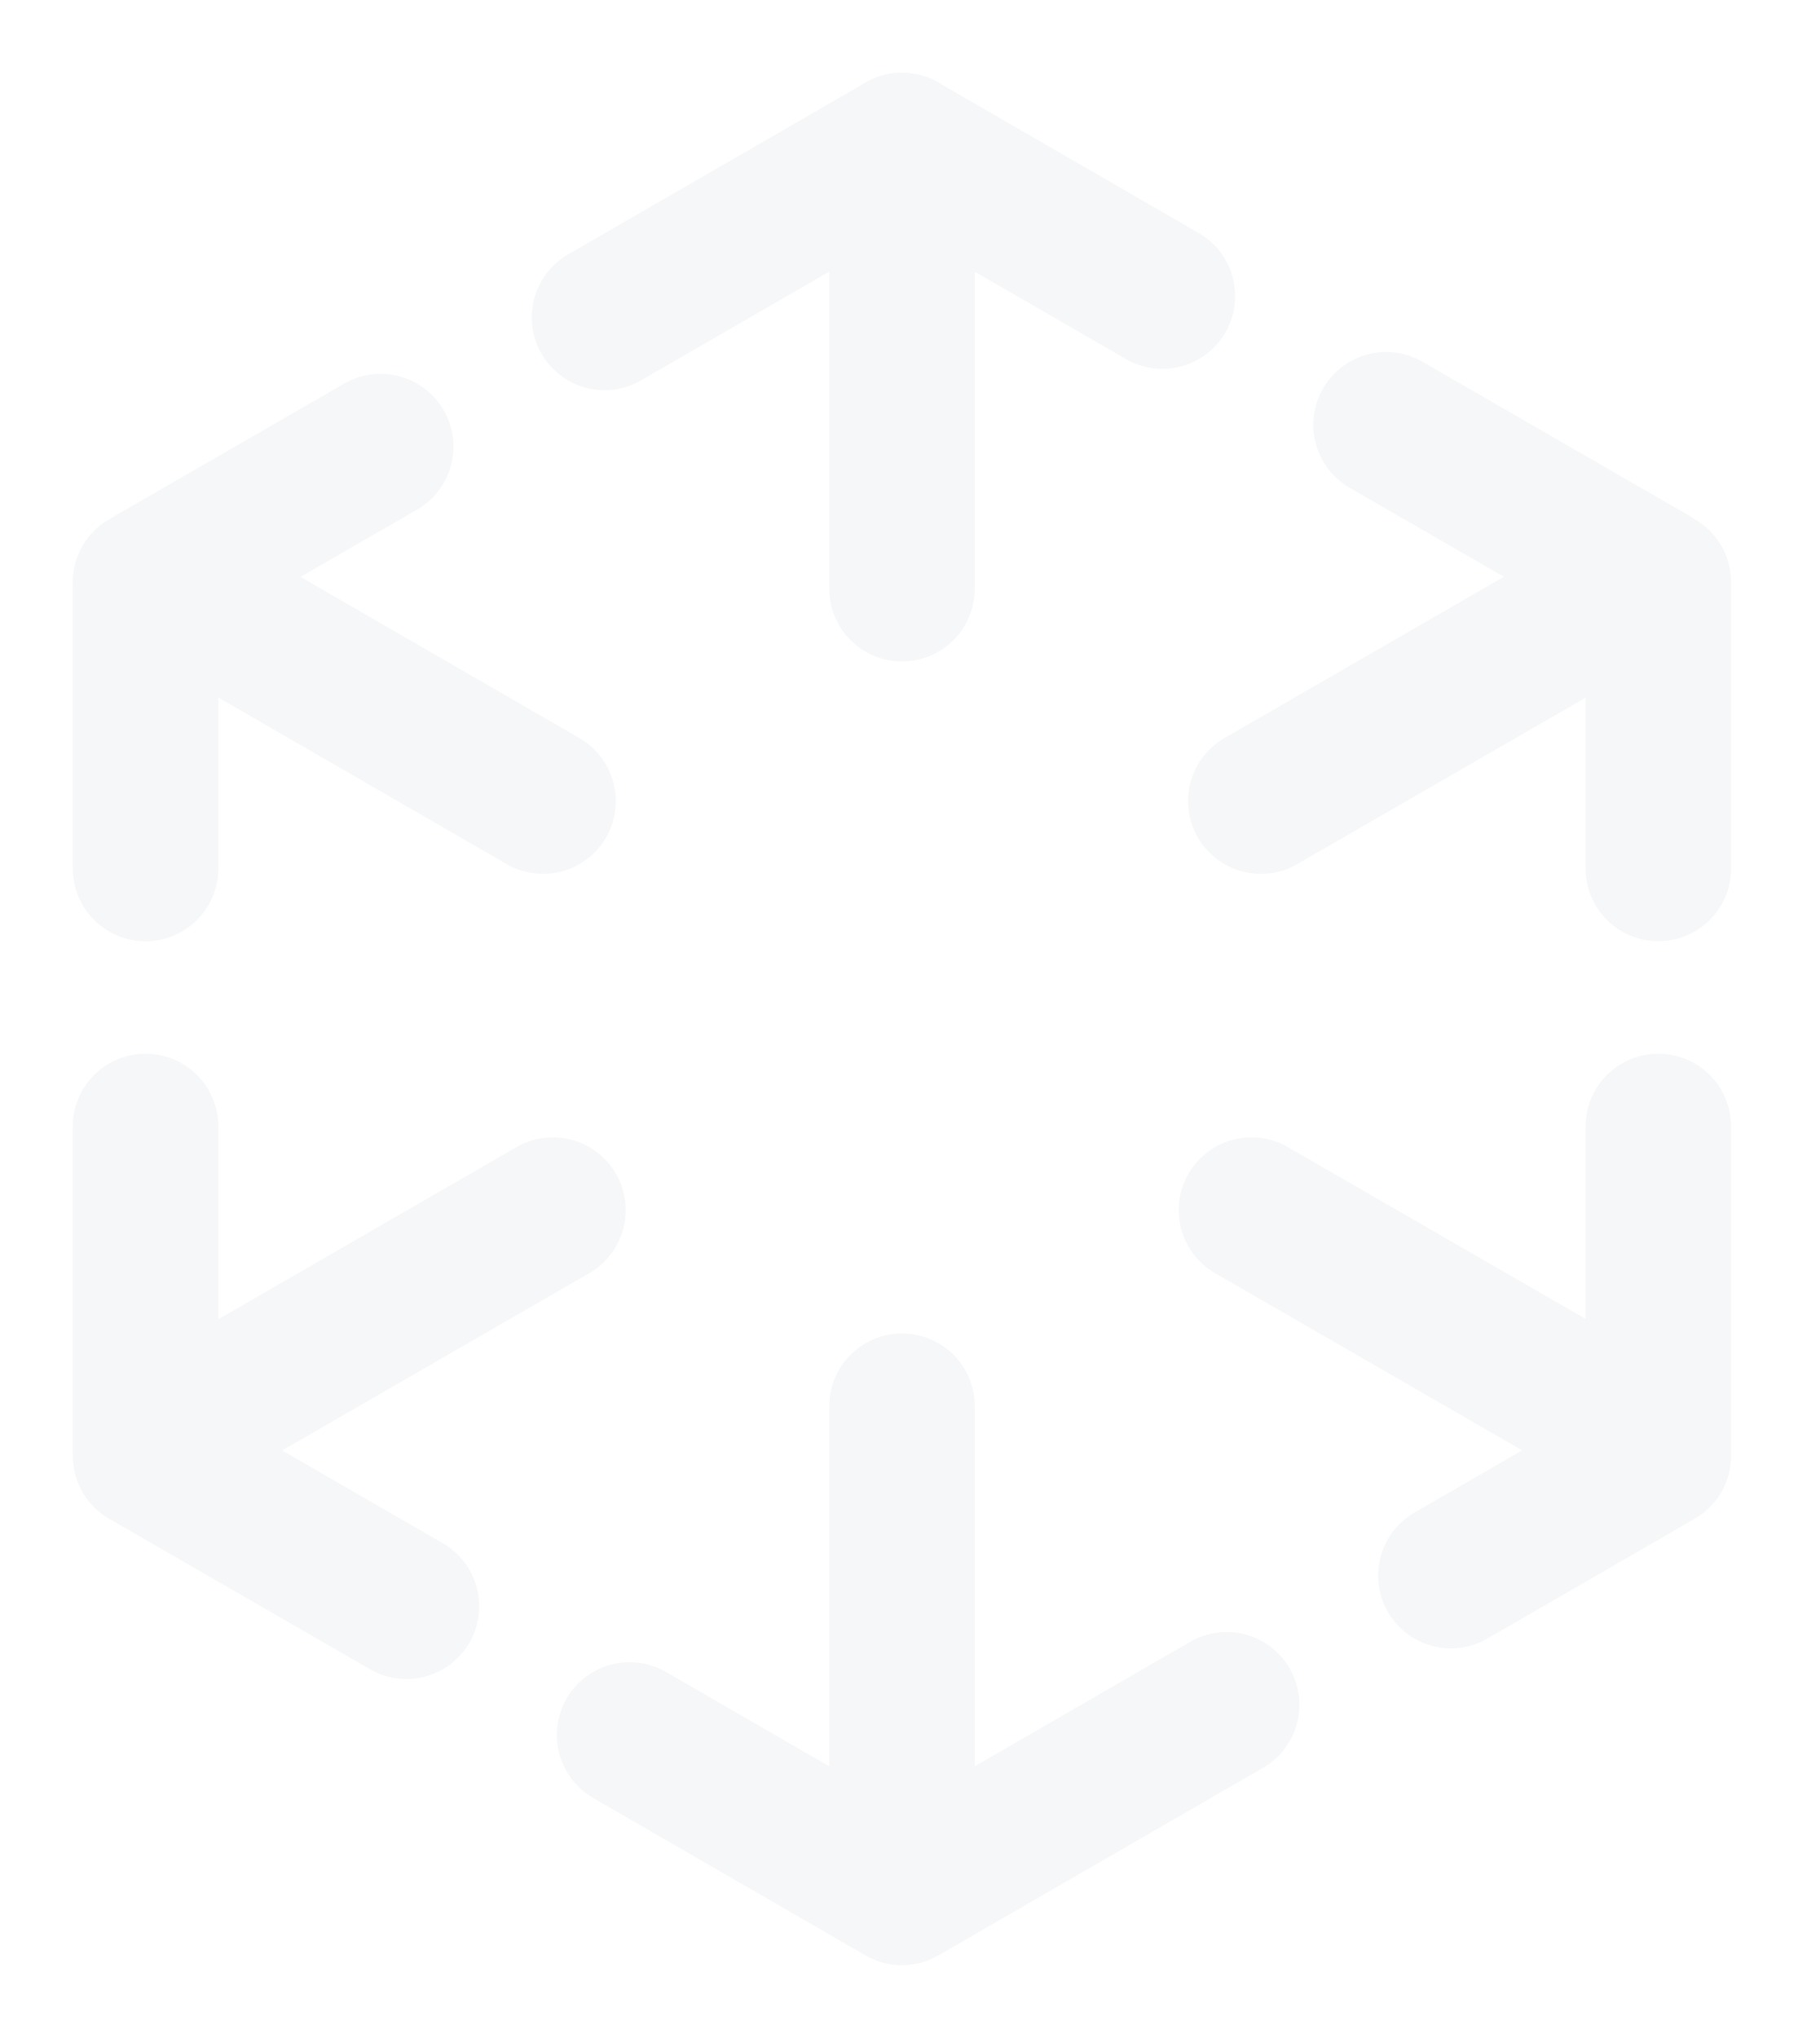
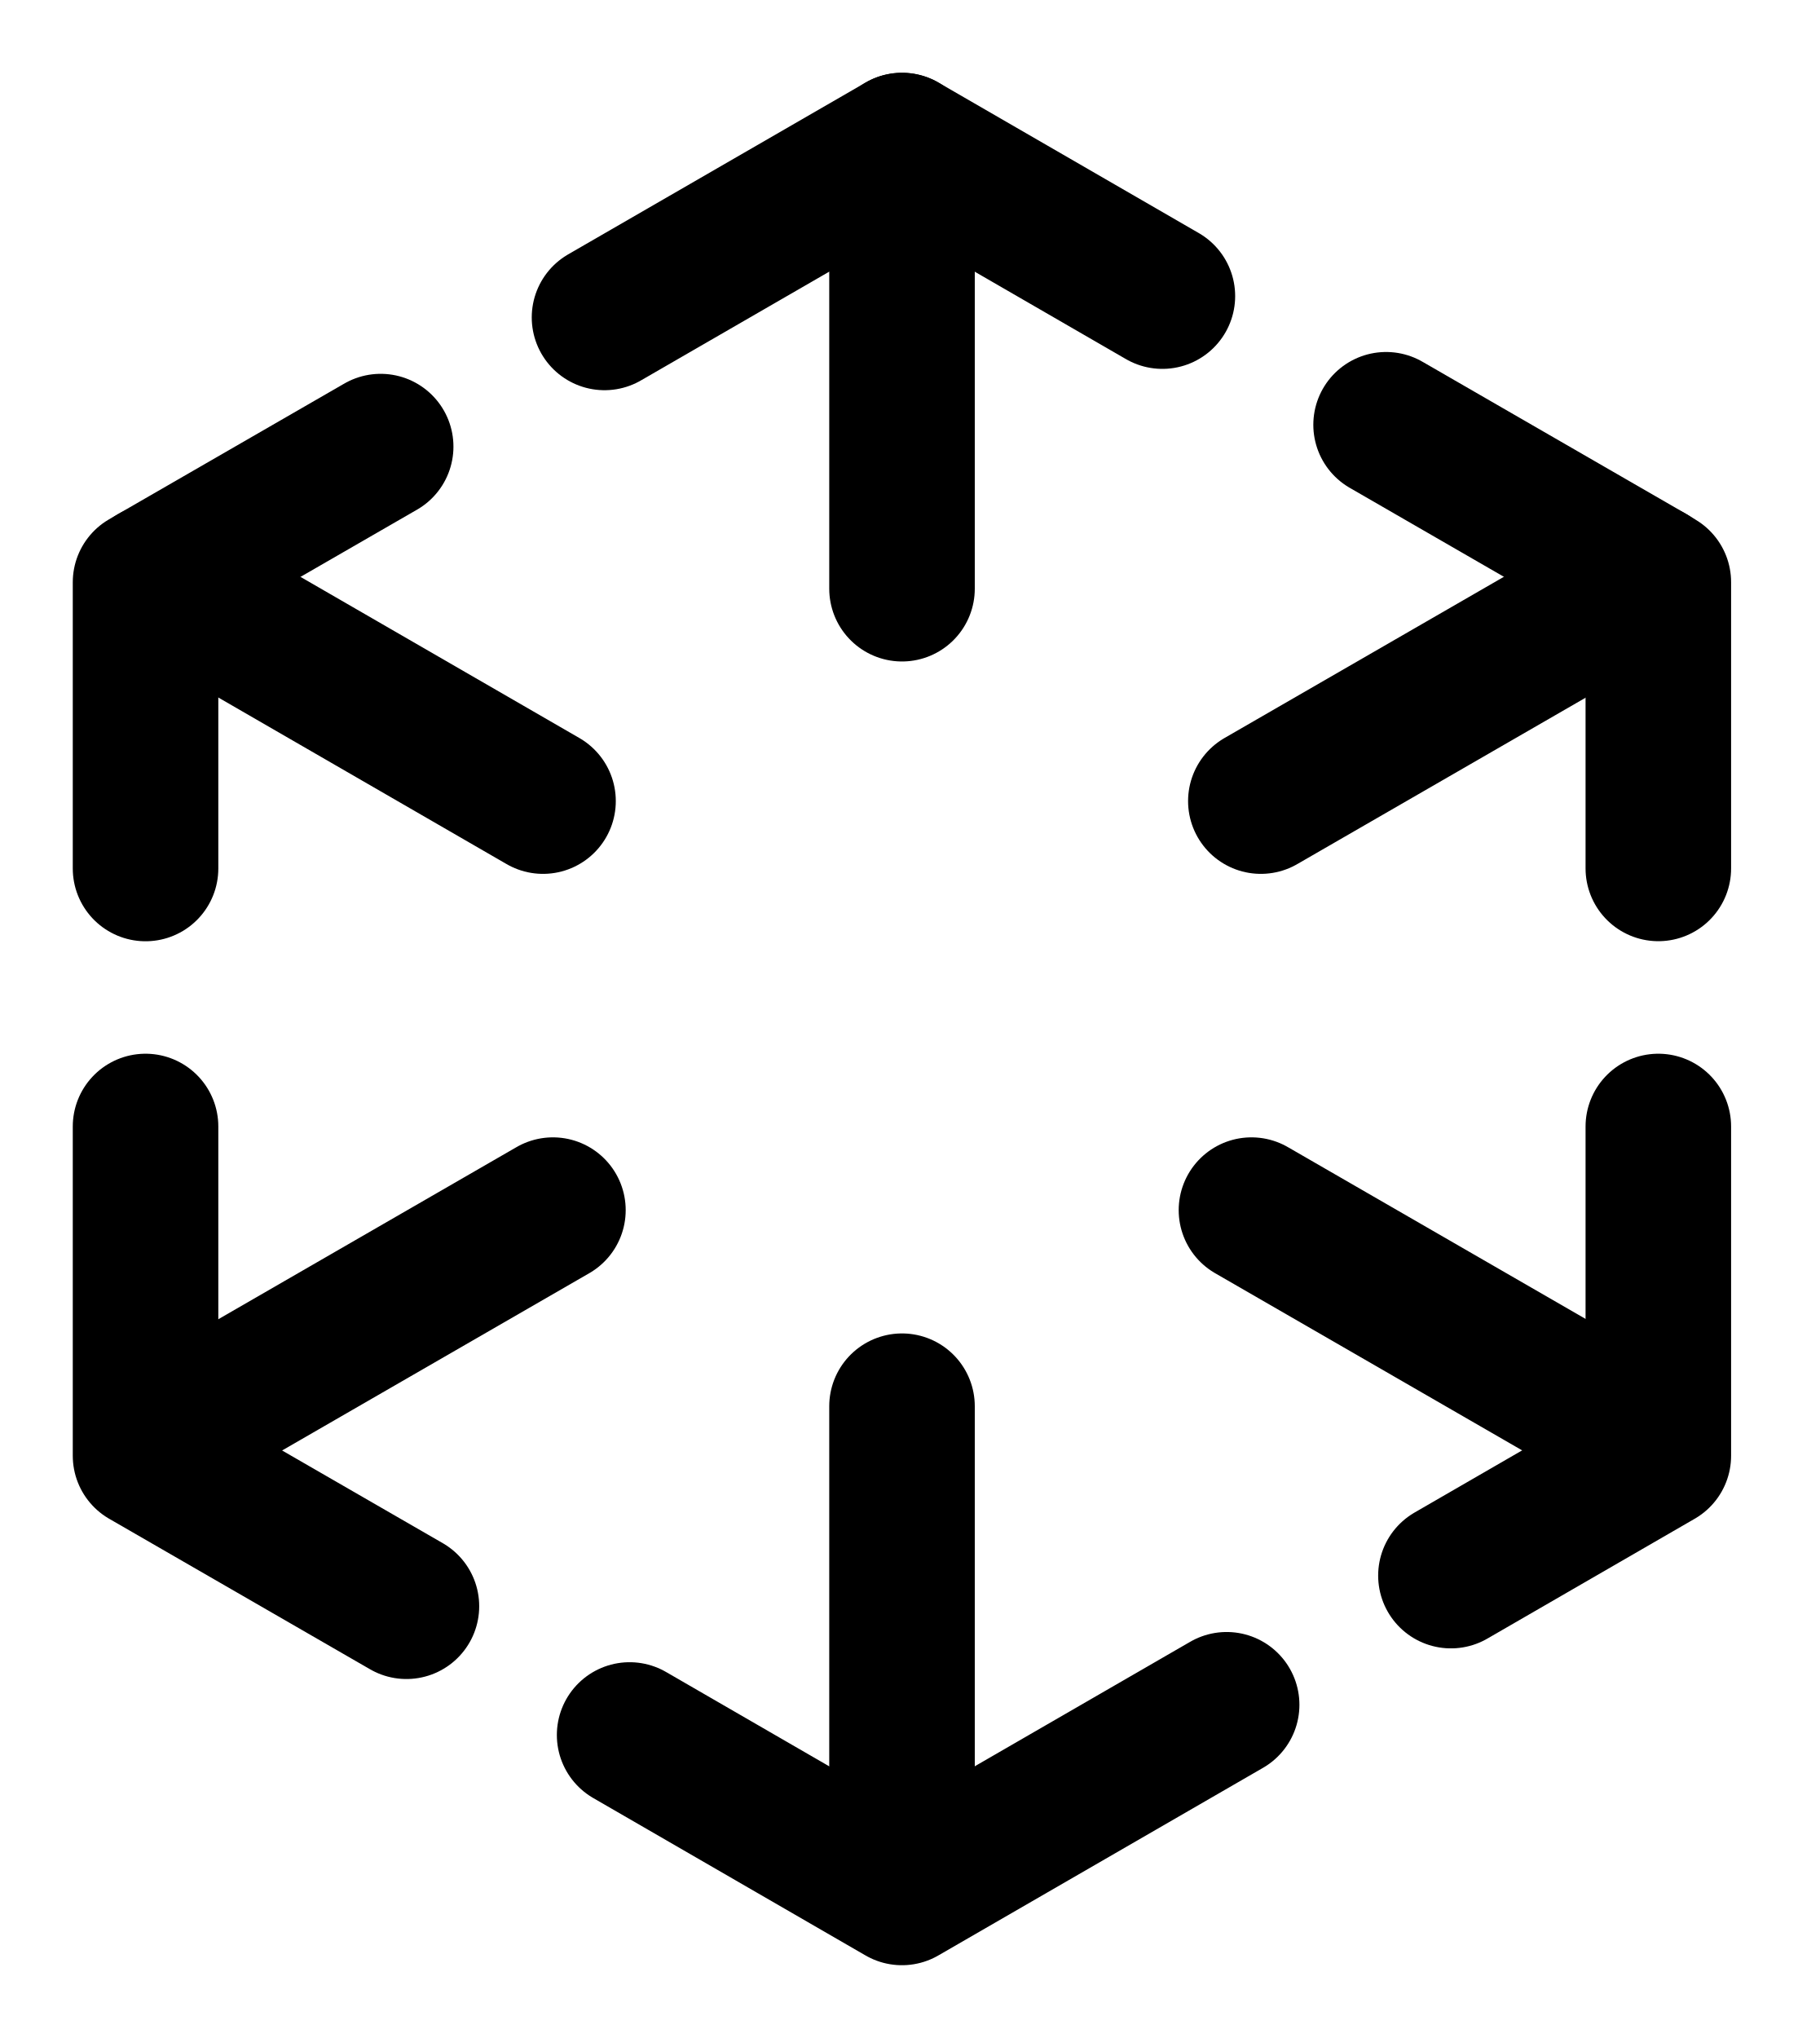
- <svg xmlns="http://www.w3.org/2000/svg" width="25" height="28" viewBox="0 0 25 28" fill="none">
-   <path d="M15.973 4.068L12.395 2L8.307 4.361" stroke="#F6F7F9" stroke-width="2" stroke-miterlimit="10" stroke-linecap="round" stroke-linejoin="round" />
-   <path d="M2 15.477V19.783V20L5.585 22.068" stroke="#F6F7F9" stroke-width="2" stroke-miterlimit="10" stroke-linecap="round" stroke-linejoin="round" />
-   <path d="M19.938 21.647L22.788 20V19.783V15.477" stroke="#F6F7F9" stroke-width="2" stroke-miterlimit="10" stroke-linecap="round" stroke-linejoin="round" />
-   <path d="M22.788 11.931V7.999L22.666 7.924L19.047 5.836" stroke="#F6F7F9" stroke-width="2" stroke-miterlimit="10" stroke-linecap="round" stroke-linejoin="round" />
-   <path d="M8.652 23.837L12.394 26L16.856 23.422" stroke="#F6F7F9" stroke-width="2" stroke-miterlimit="10" stroke-linecap="round" stroke-linejoin="round" />
-   <path d="M2 11.932V8L2.129 7.925L5.231 6.136" stroke="#F6F7F9" stroke-width="2" stroke-miterlimit="10" stroke-linecap="round" stroke-linejoin="round" />
-   <path d="M12.395 8.088V2" stroke="#F6F7F9" stroke-width="2" stroke-miterlimit="10" stroke-linecap="round" stroke-linejoin="round" />
-   <path d="M12.395 25.715V19.32" stroke="#F6F7F9" stroke-width="2" stroke-miterlimit="10" stroke-linecap="round" stroke-linejoin="round" />
-   <path d="M7.462 11.006L2.129 7.925" stroke="#F6F7F9" stroke-width="2" stroke-miterlimit="10" stroke-linecap="round" stroke-linejoin="round" />
-   <path d="M22.667 19.782L17.197 16.626" stroke="#F6F7F9" stroke-width="2" stroke-miterlimit="10" stroke-linecap="round" stroke-linejoin="round" />
-   <path d="M7.598 16.626L2.129 19.782" stroke="#F6F7F9" stroke-width="2" stroke-miterlimit="10" stroke-linecap="round" stroke-linejoin="round" />
-   <path d="M22.666 7.925L17.326 11.006" stroke="#F6F7F9" stroke-width="2" stroke-miterlimit="10" stroke-linecap="round" stroke-linejoin="round" />
+ <svg xmlns="http://www.w3.org/2000/svg" viewBox="0 0 25 28" fill="none">
+   <path d="M15.973 4.068L12.395 2L8.307 4.361" stroke="currentColor" stroke-width="2" stroke-miterlimit="10" stroke-linecap="round" stroke-linejoin="round" />
+   <path d="M2 15.477V19.783V20L5.585 22.068" stroke="currentColor" stroke-width="2" stroke-miterlimit="10" stroke-linecap="round" stroke-linejoin="round" />
+   <path d="M19.938 21.647L22.788 20V19.783V15.477" stroke="currentColor" stroke-width="2" stroke-miterlimit="10" stroke-linecap="round" stroke-linejoin="round" />
+   <path d="M22.788 11.931V7.999L22.666 7.924L19.047 5.836" stroke="currentColor" stroke-width="2" stroke-miterlimit="10" stroke-linecap="round" stroke-linejoin="round" />
+   <path d="M8.652 23.837L12.394 26L16.856 23.422" stroke="currentColor" stroke-width="2" stroke-miterlimit="10" stroke-linecap="round" stroke-linejoin="round" />
+   <path d="M2 11.932V8L2.129 7.925L5.231 6.136" stroke="currentColor" stroke-width="2" stroke-miterlimit="10" stroke-linecap="round" stroke-linejoin="round" />
+   <path d="M12.395 8.088V2" stroke="currentColor" stroke-width="2" stroke-miterlimit="10" stroke-linecap="round" stroke-linejoin="round" />
+   <path d="M12.395 25.715V19.32" stroke="currentColor" stroke-width="2" stroke-miterlimit="10" stroke-linecap="round" stroke-linejoin="round" />
+   <path d="M7.462 11.006L2.129 7.925" stroke="currentColor" stroke-width="2" stroke-miterlimit="10" stroke-linecap="round" stroke-linejoin="round" />
+   <path d="M22.667 19.782L17.197 16.626" stroke="currentColor" stroke-width="2" stroke-miterlimit="10" stroke-linecap="round" stroke-linejoin="round" />
+   <path d="M7.598 16.626L2.129 19.782" stroke="currentColor" stroke-width="2" stroke-miterlimit="10" stroke-linecap="round" stroke-linejoin="round" />
+   <path d="M22.666 7.925L17.326 11.006" stroke="currentColor" stroke-width="2" stroke-miterlimit="10" stroke-linecap="round" stroke-linejoin="round" />
</svg>
